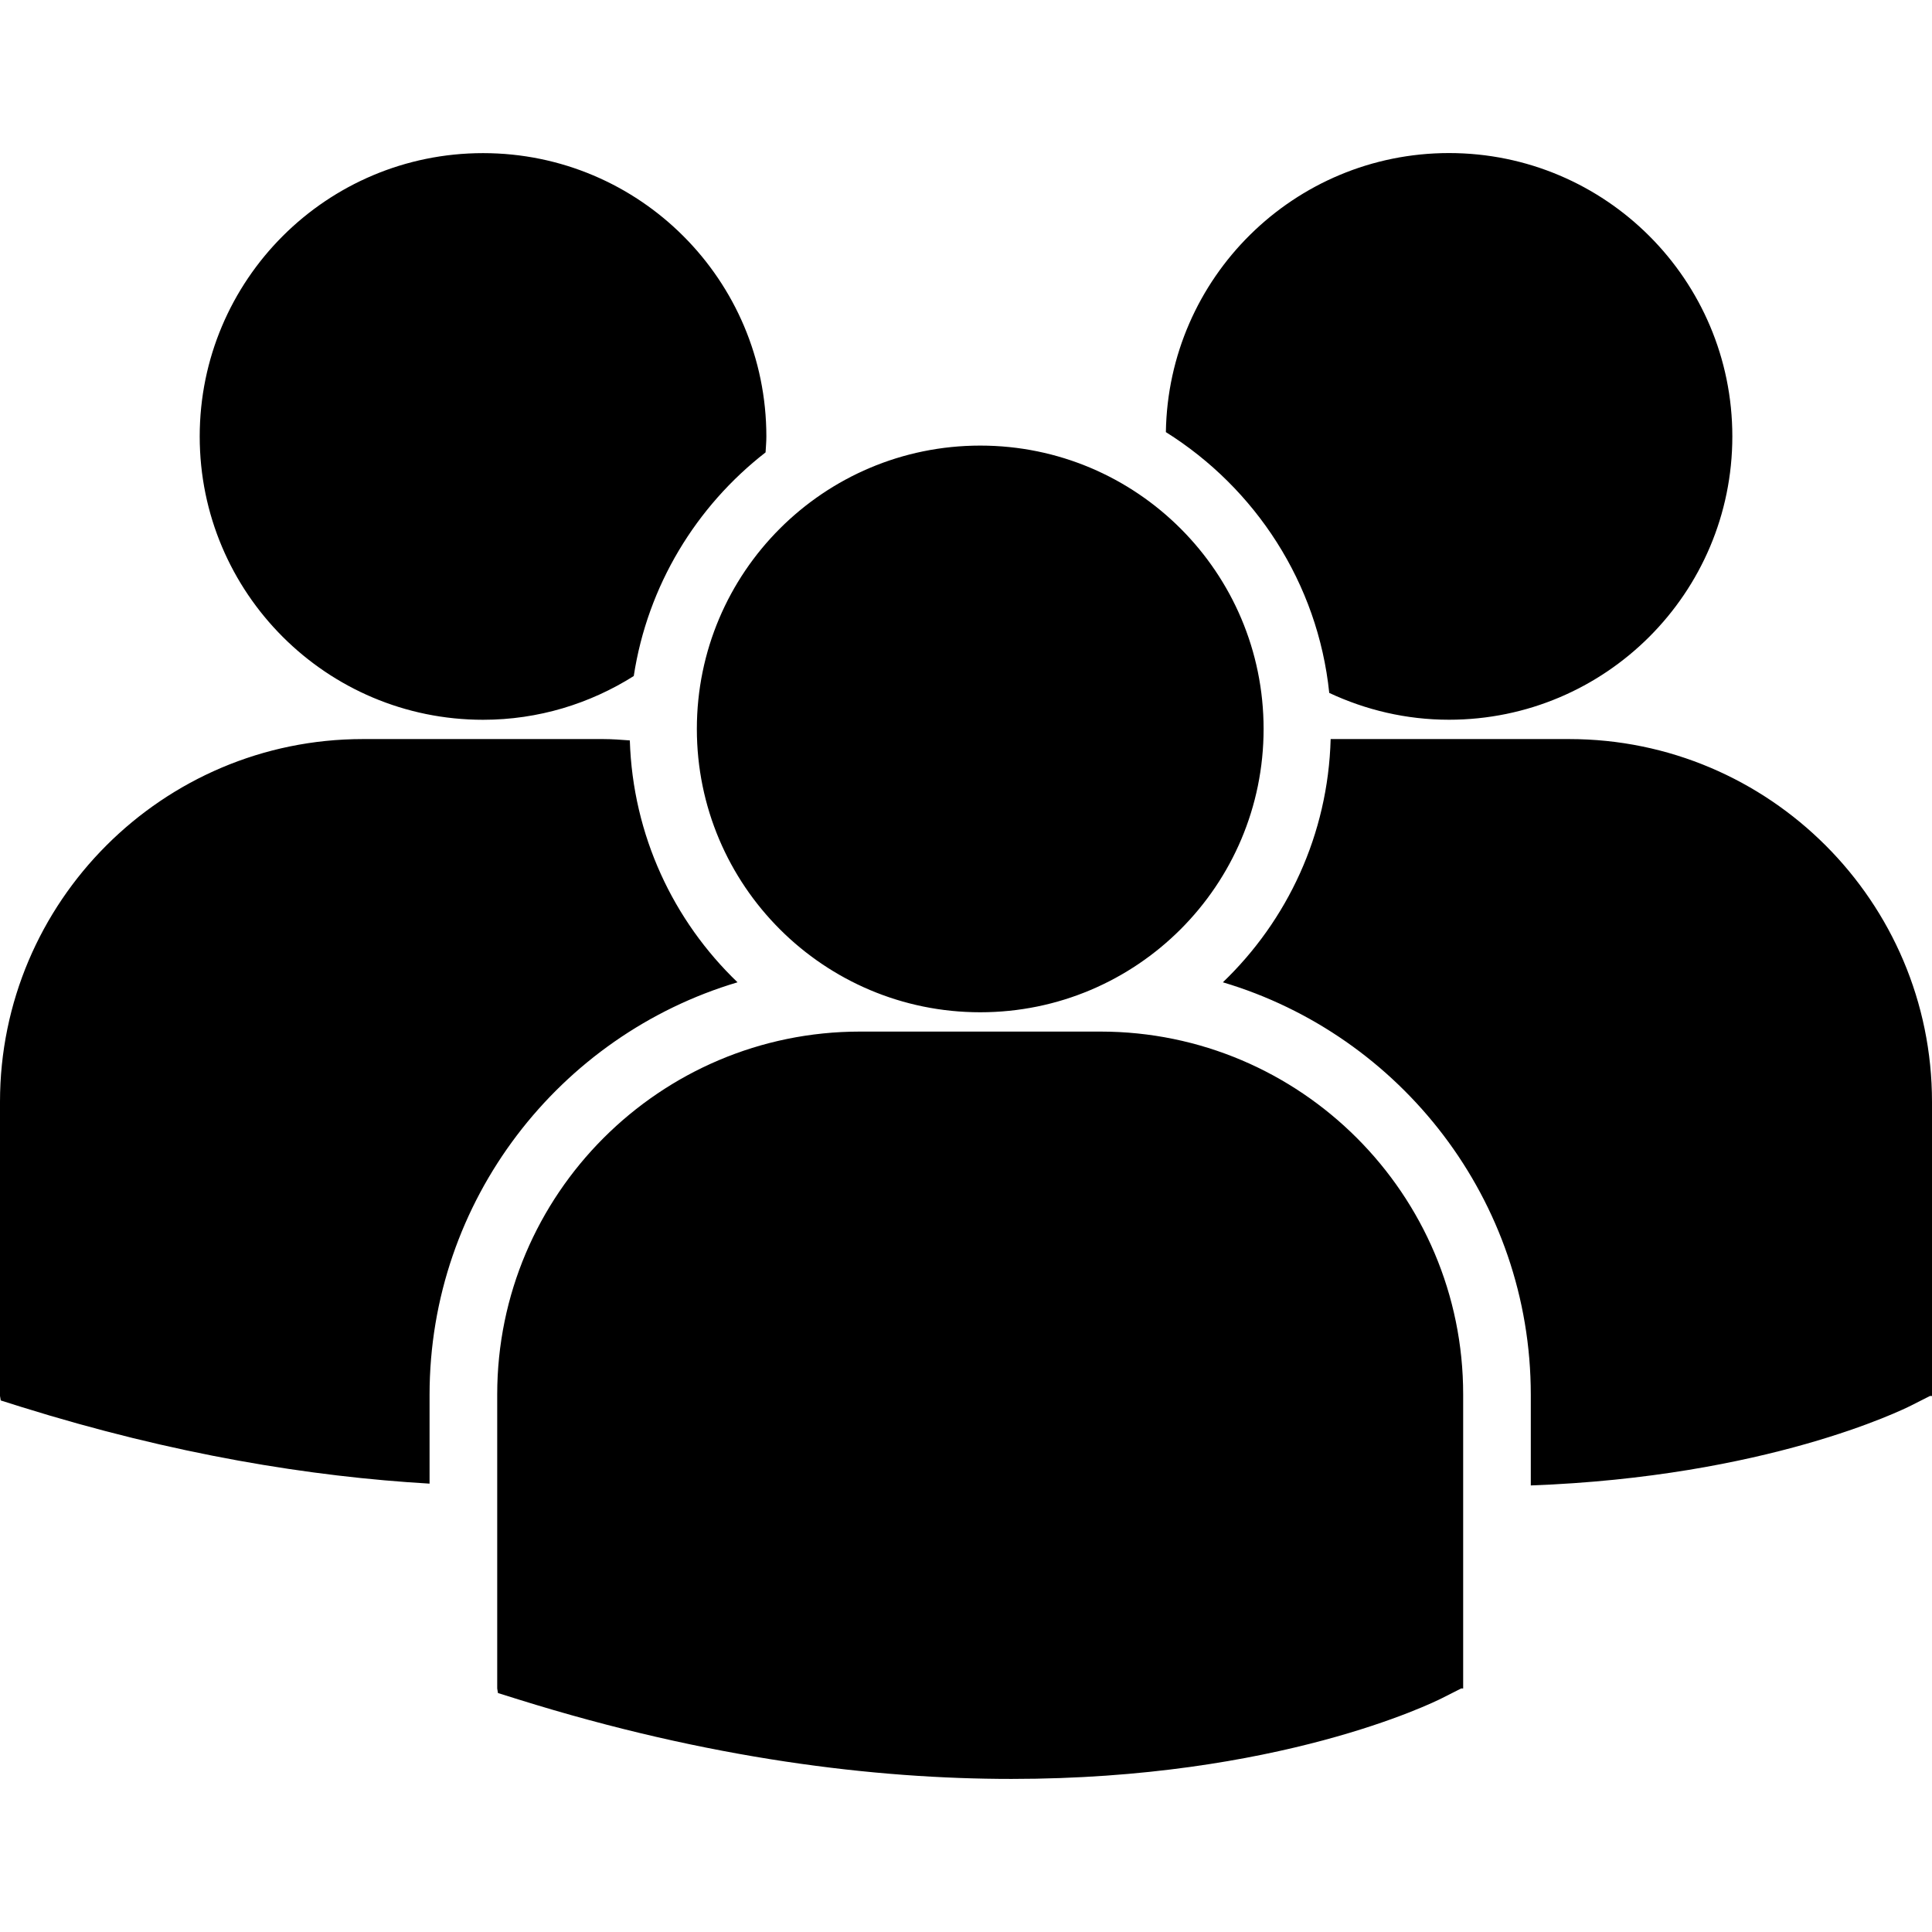
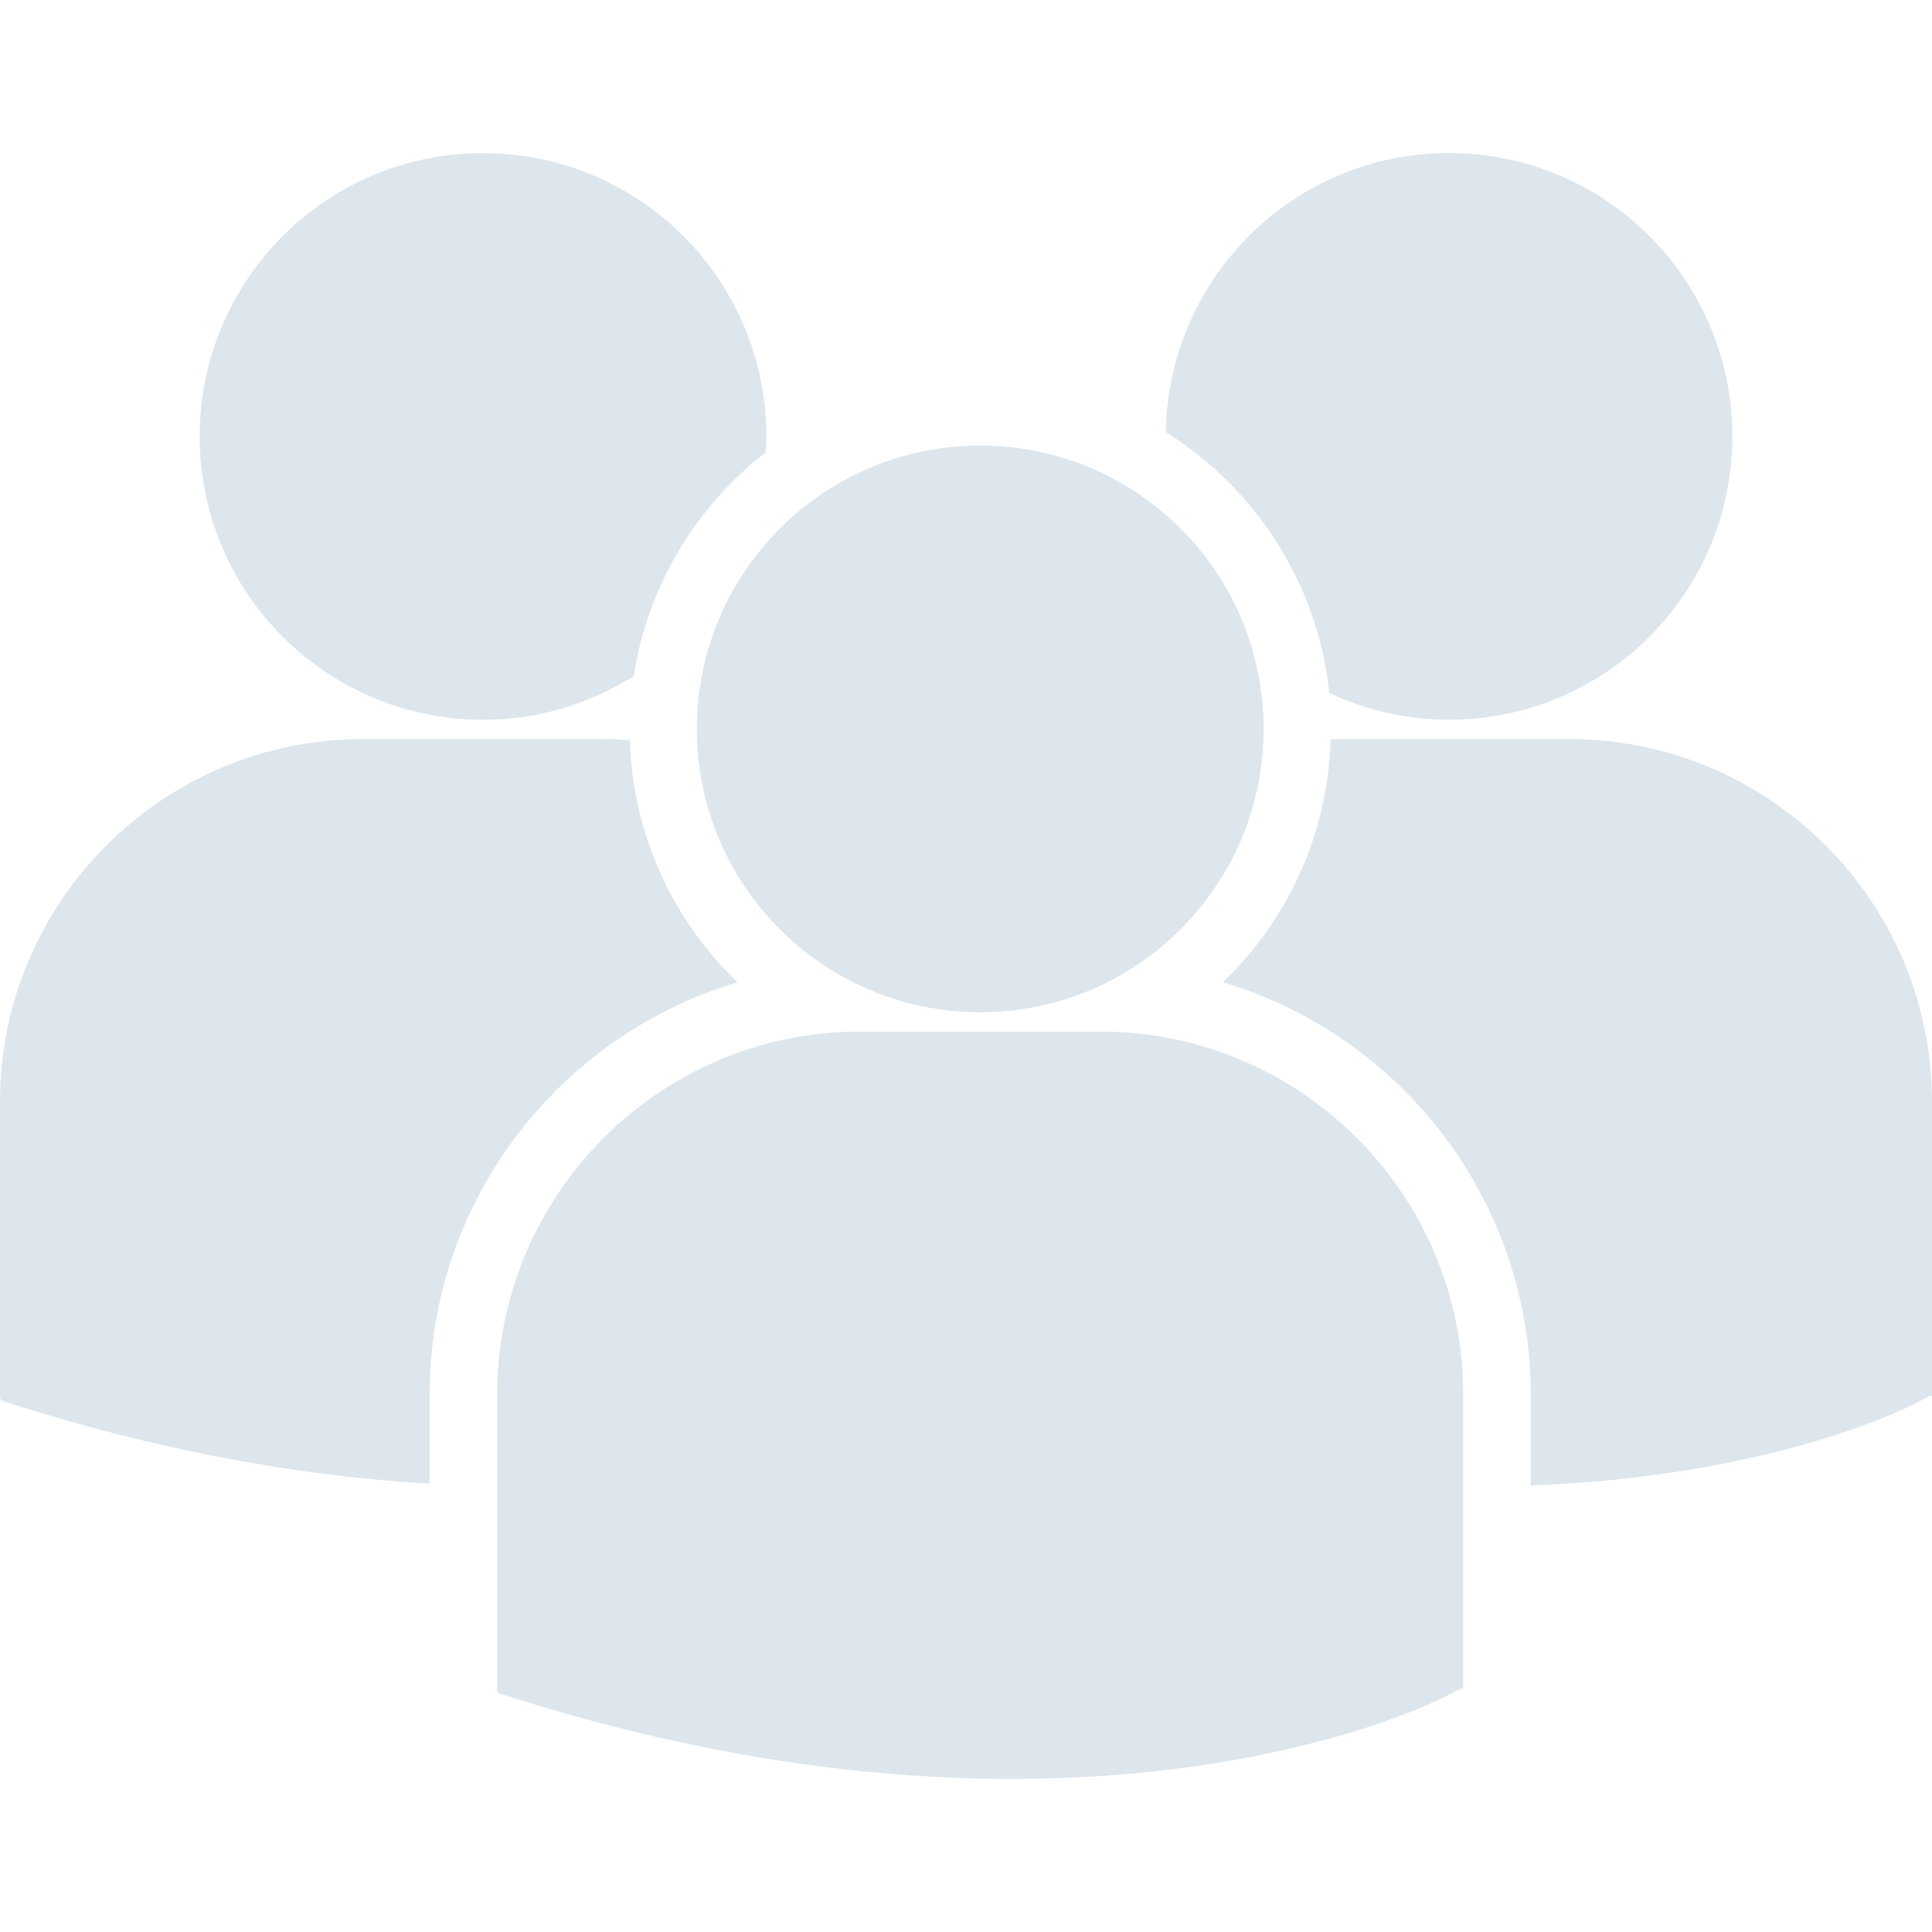
<svg xmlns="http://www.w3.org/2000/svg" version="1.1" id="Capa_1" x="0px" y="0px" width="80.13px" height="80.13px" viewBox="0 0 80.13 80.13" style="enable-background:new 0 0 80.13 80.13;" xml:space="preserve">
  <g>
-     <path d="M48.355,17.922c3.705,2.323,6.303,6.254,6.776,10.817c1.511,0.706,3.188,1.112,4.966,1.112   c6.491,0,11.752-5.261,11.752-11.751c0-6.491-5.261-11.752-11.752-11.752C53.668,6.35,48.453,11.517,48.355,17.922z M40.656,41.984   c6.491,0,11.752-5.262,11.752-11.752s-5.262-11.751-11.752-11.751c-6.49,0-11.754,5.262-11.754,11.752S34.166,41.984,40.656,41.984   z M45.641,42.785h-9.972c-8.297,0-15.047,6.751-15.047,15.048v12.195l0.031,0.191l0.84,0.263   c7.918,2.474,14.797,3.299,20.459,3.299c11.059,0,17.469-3.153,17.864-3.354l0.785-0.397h0.084V57.833   C60.688,49.536,53.938,42.785,45.641,42.785z M65.084,30.653h-9.895c-0.107,3.959-1.797,7.524-4.47,10.088   c7.375,2.193,12.771,9.032,12.771,17.11v3.758c9.77-0.358,15.4-3.127,15.771-3.313l0.785-0.398h0.084V45.699   C80.13,37.403,73.38,30.653,65.084,30.653z M20.035,29.853c2.299,0,4.438-0.671,6.25-1.814c0.576-3.757,2.59-7.04,5.467-9.276   c0.012-0.22,0.033-0.438,0.033-0.66c0-6.491-5.262-11.752-11.75-11.752c-6.492,0-11.752,5.261-11.752,11.752   C8.283,24.591,13.543,29.853,20.035,29.853z M30.589,40.741c-2.66-2.551-4.344-6.097-4.467-10.032   c-0.367-0.027-0.73-0.056-1.104-0.056h-9.971C6.75,30.653,0,37.403,0,45.699v12.197l0.031,0.188l0.84,0.265   c6.352,1.983,12.021,2.897,16.945,3.185v-3.683C17.818,49.773,23.212,42.936,30.589,40.741z" />
+     <path style="fill:#DCE6EC;" d="M48.355,17.922c3.705,2.323,6.303,6.254,6.776,10.817c1.511,0.706,3.188,1.112,4.966,1.112   c6.491,0,11.752-5.261,11.752-11.751c0-6.491-5.261-11.752-11.752-11.752C53.668,6.35,48.453,11.517,48.355,17.922z M40.656,41.984   c6.491,0,11.752-5.262,11.752-11.752s-5.262-11.751-11.752-11.751c-6.49,0-11.754,5.262-11.754,11.752S34.166,41.984,40.656,41.984   z M45.641,42.785h-9.972c-8.297,0-15.047,6.751-15.047,15.048v12.195l0.031,0.191l0.84,0.263   c7.918,2.474,14.797,3.299,20.459,3.299c11.059,0,17.469-3.153,17.864-3.354l0.785-0.397h0.084V57.833   C60.688,49.536,53.938,42.785,45.641,42.785z M65.084,30.653h-9.895c-0.107,3.959-1.797,7.524-4.47,10.088   c7.375,2.193,12.771,9.032,12.771,17.11v3.758c9.77-0.358,15.4-3.127,15.771-3.313l0.785-0.398h0.084V45.699   C80.13,37.403,73.38,30.653,65.084,30.653z M20.035,29.853c2.299,0,4.438-0.671,6.25-1.814c0.576-3.757,2.59-7.04,5.467-9.276   c0.012-0.22,0.033-0.438,0.033-0.66c0-6.491-5.262-11.752-11.75-11.752c-6.492,0-11.752,5.261-11.752,11.752   C8.283,24.591,13.543,29.853,20.035,29.853z M30.589,40.741c-2.66-2.551-4.344-6.097-4.467-10.032   c-0.367-0.027-0.73-0.056-1.104-0.056h-9.971C6.75,30.653,0,37.403,0,45.699v12.197l0.031,0.188l0.84,0.265   c6.352,1.983,12.021,2.897,16.945,3.185v-3.683C17.818,49.773,23.212,42.936,30.589,40.741z" />
  </g>
  <g>
</g>
  <g>
</g>
  <g>
</g>
  <g>
</g>
  <g>
</g>
  <g>
</g>
  <g>
</g>
  <g>
</g>
  <g>
</g>
  <g>
</g>
  <g>
</g>
  <g>
</g>
  <g>
</g>
  <g>
</g>
  <g>
</g>
</svg>
